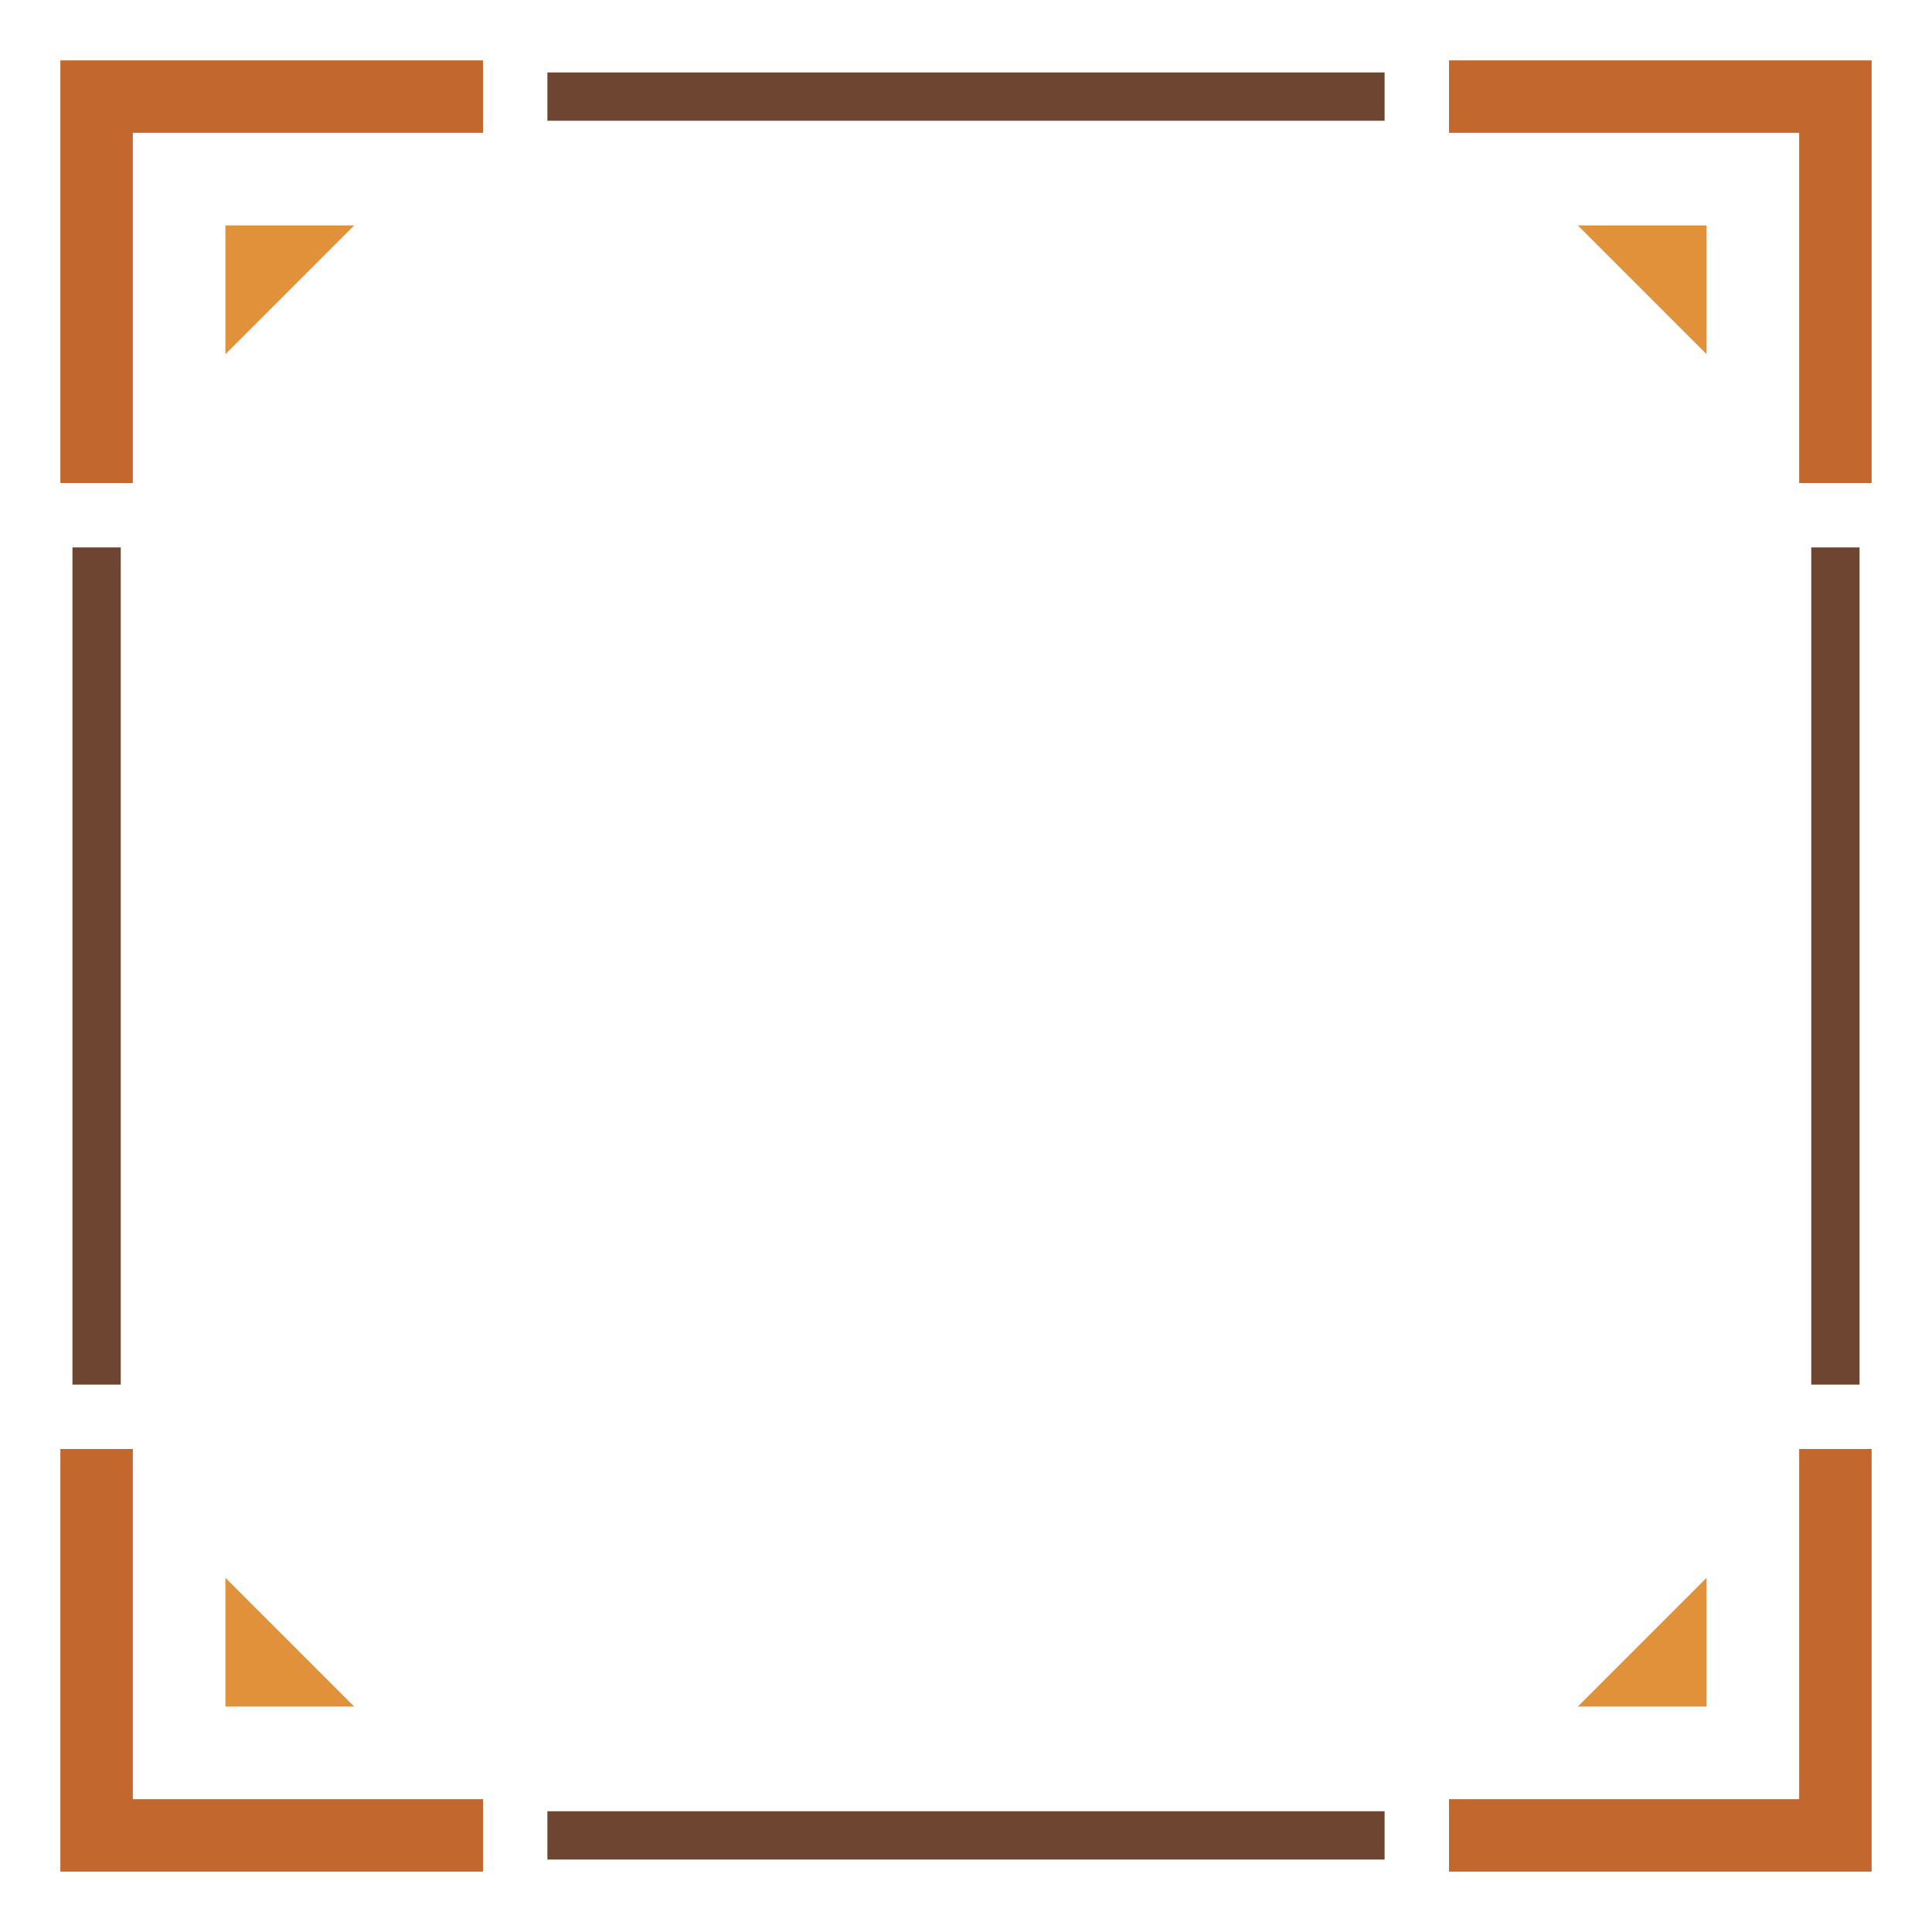
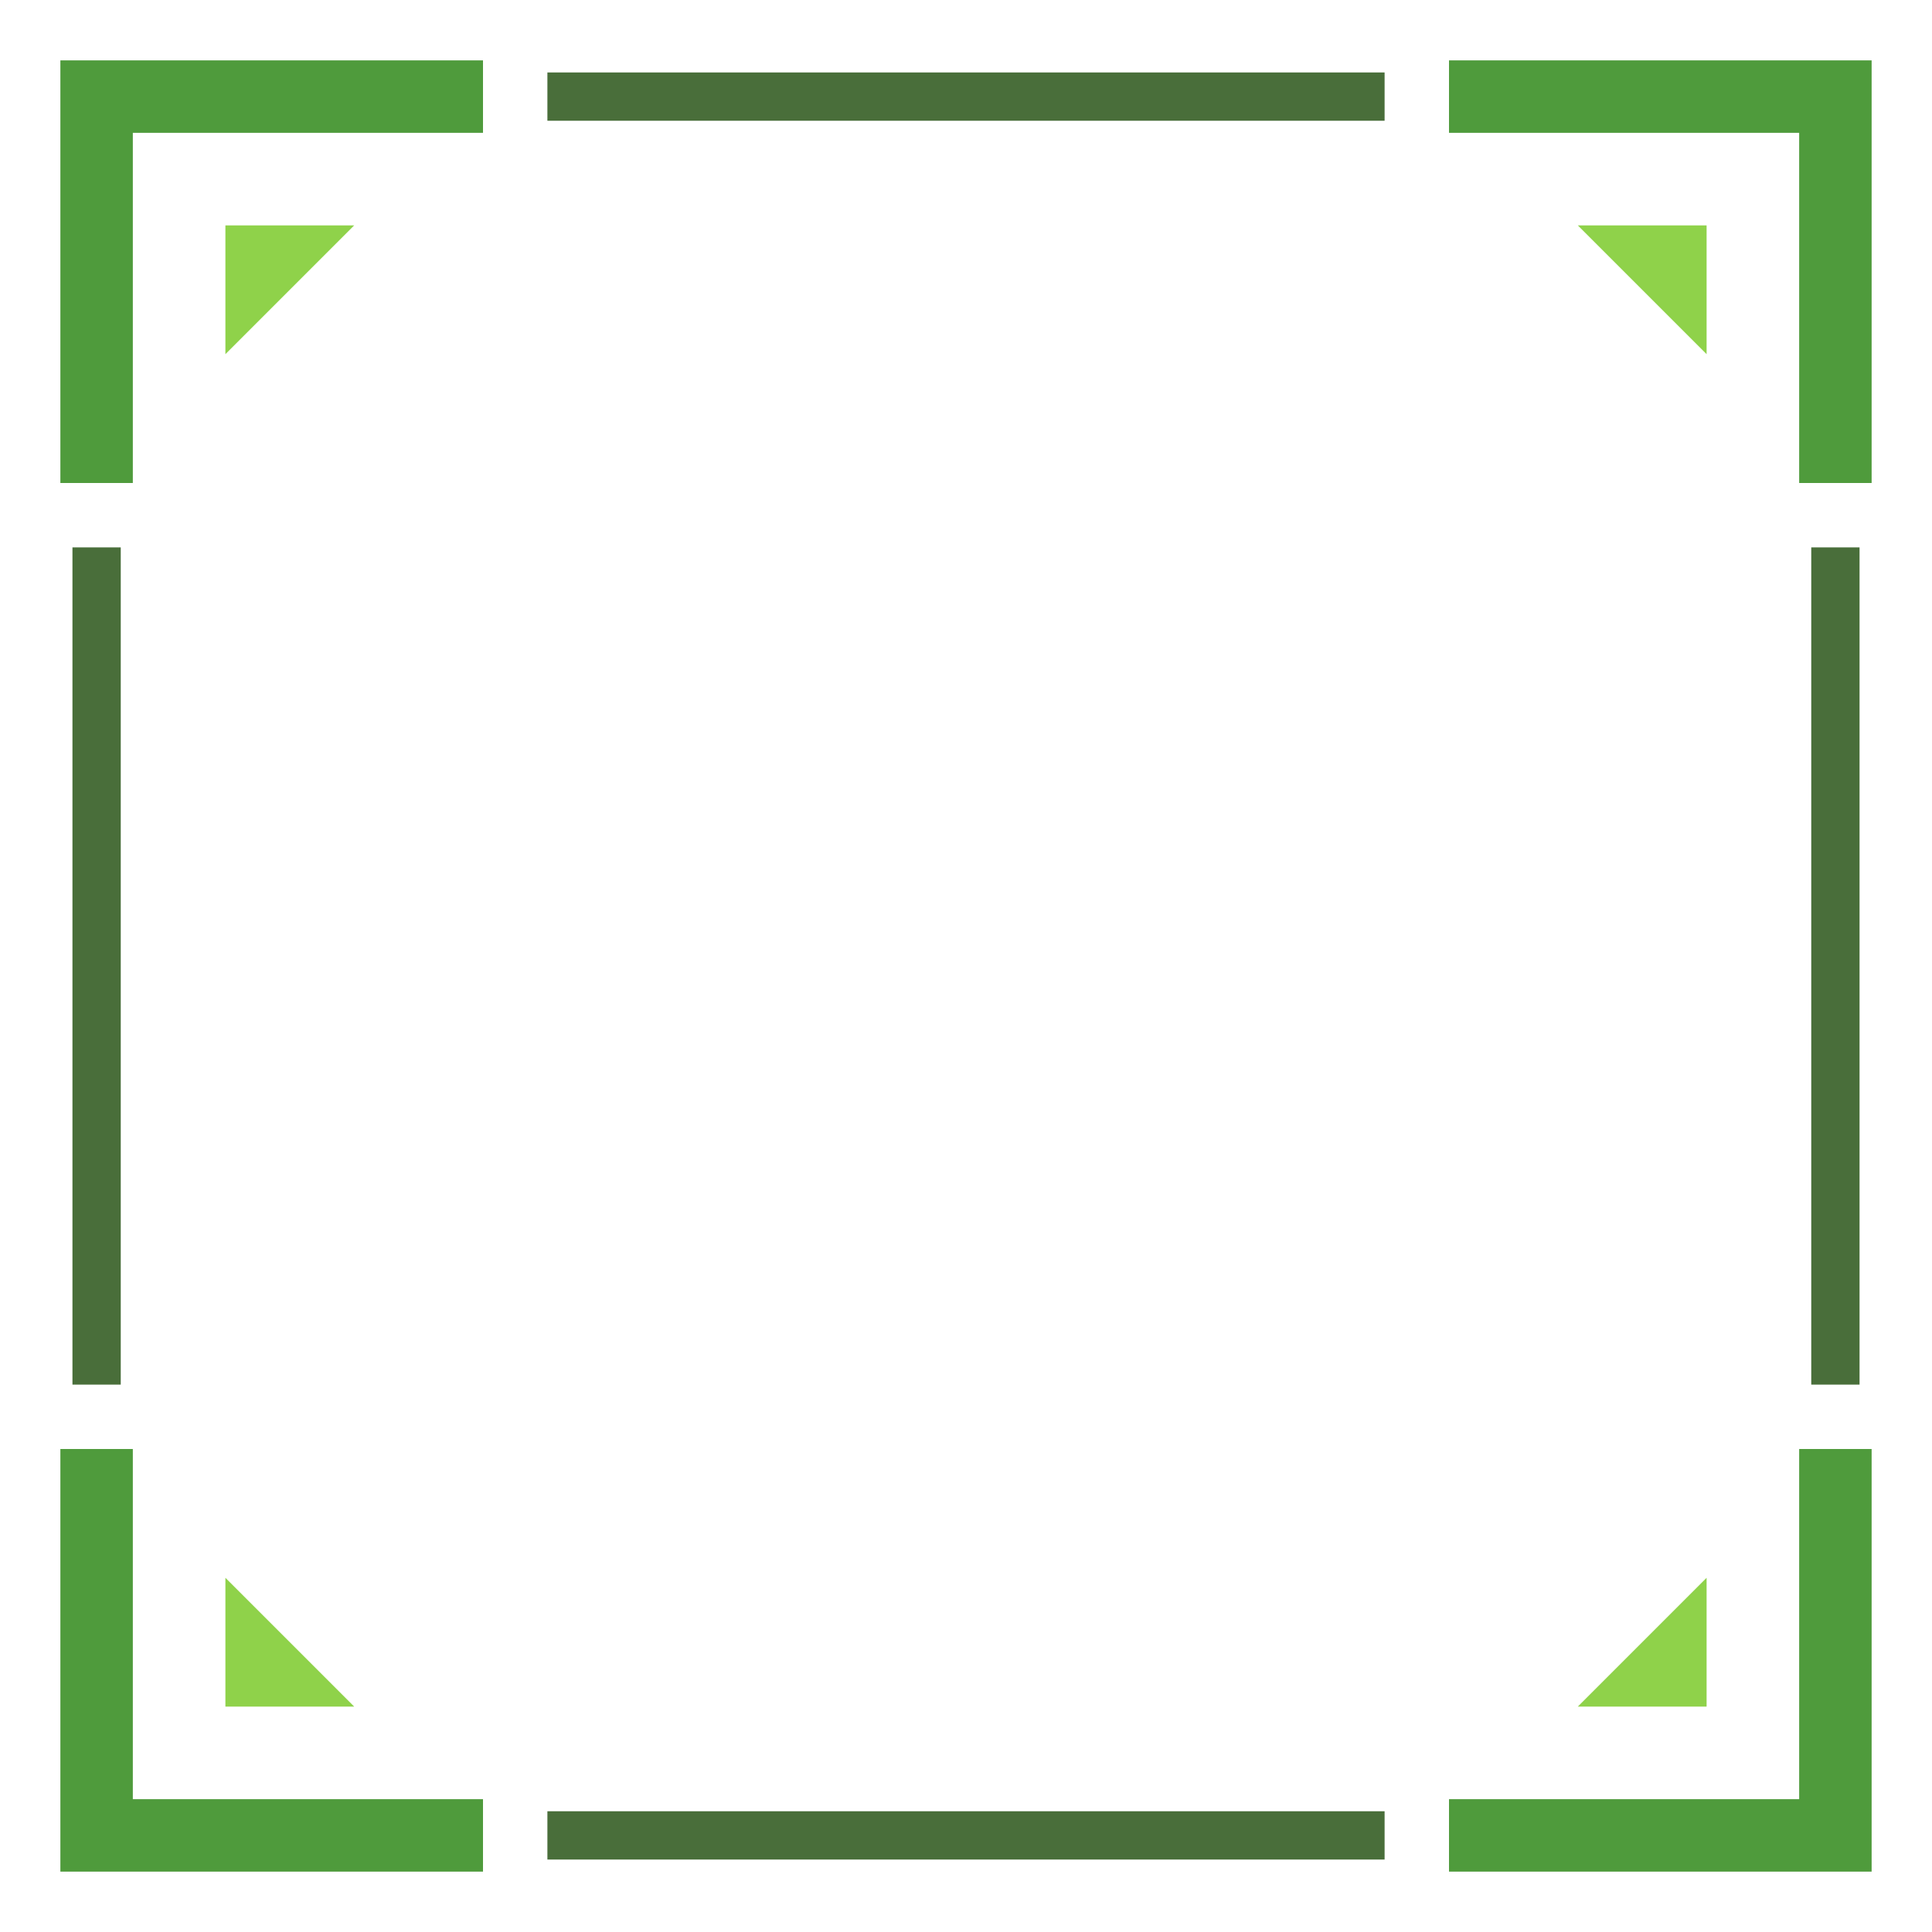
<svg xmlns="http://www.w3.org/2000/svg" viewBox="0 0 120 120" fill="none">
-   <g stroke="#6e4530" stroke-width="3">
+   <g stroke="#496e3a" stroke-width="3">
    <line x1="34" y1="6" x2="86" y2="6" />
    <line x1="34" y1="114" x2="86" y2="114" />
    <line x1="6" y1="34" x2="6" y2="86" />
    <line x1="114" y1="34" x2="114" y2="86" />
  </g>
-   <g stroke="#c2682f" stroke-width="4.5" stroke-linejoin="miter">
+   <g stroke="#4f9b3c" stroke-width="4.5" stroke-linejoin="miter">
    <path d="M6 30 L6 6 L30 6" />
    <path d="M90 6 L114 6 L114 30" />
    <path d="M114 90 L114 114 L90 114" />
    <path d="M30 114 L6 114 L6 90" />
  </g>
-   <g fill="#e0913a">
+   <g fill="#8fd24a">
    <path d="M14 14 L22 14 L14 22 Z" />
    <path d="M106 14 L98 14 L106 22 Z" />
    <path d="M106 106 L98 106 L106 98 Z" />
    <path d="M14 106 L22 106 L14 98 Z" />
  </g>
</svg>
